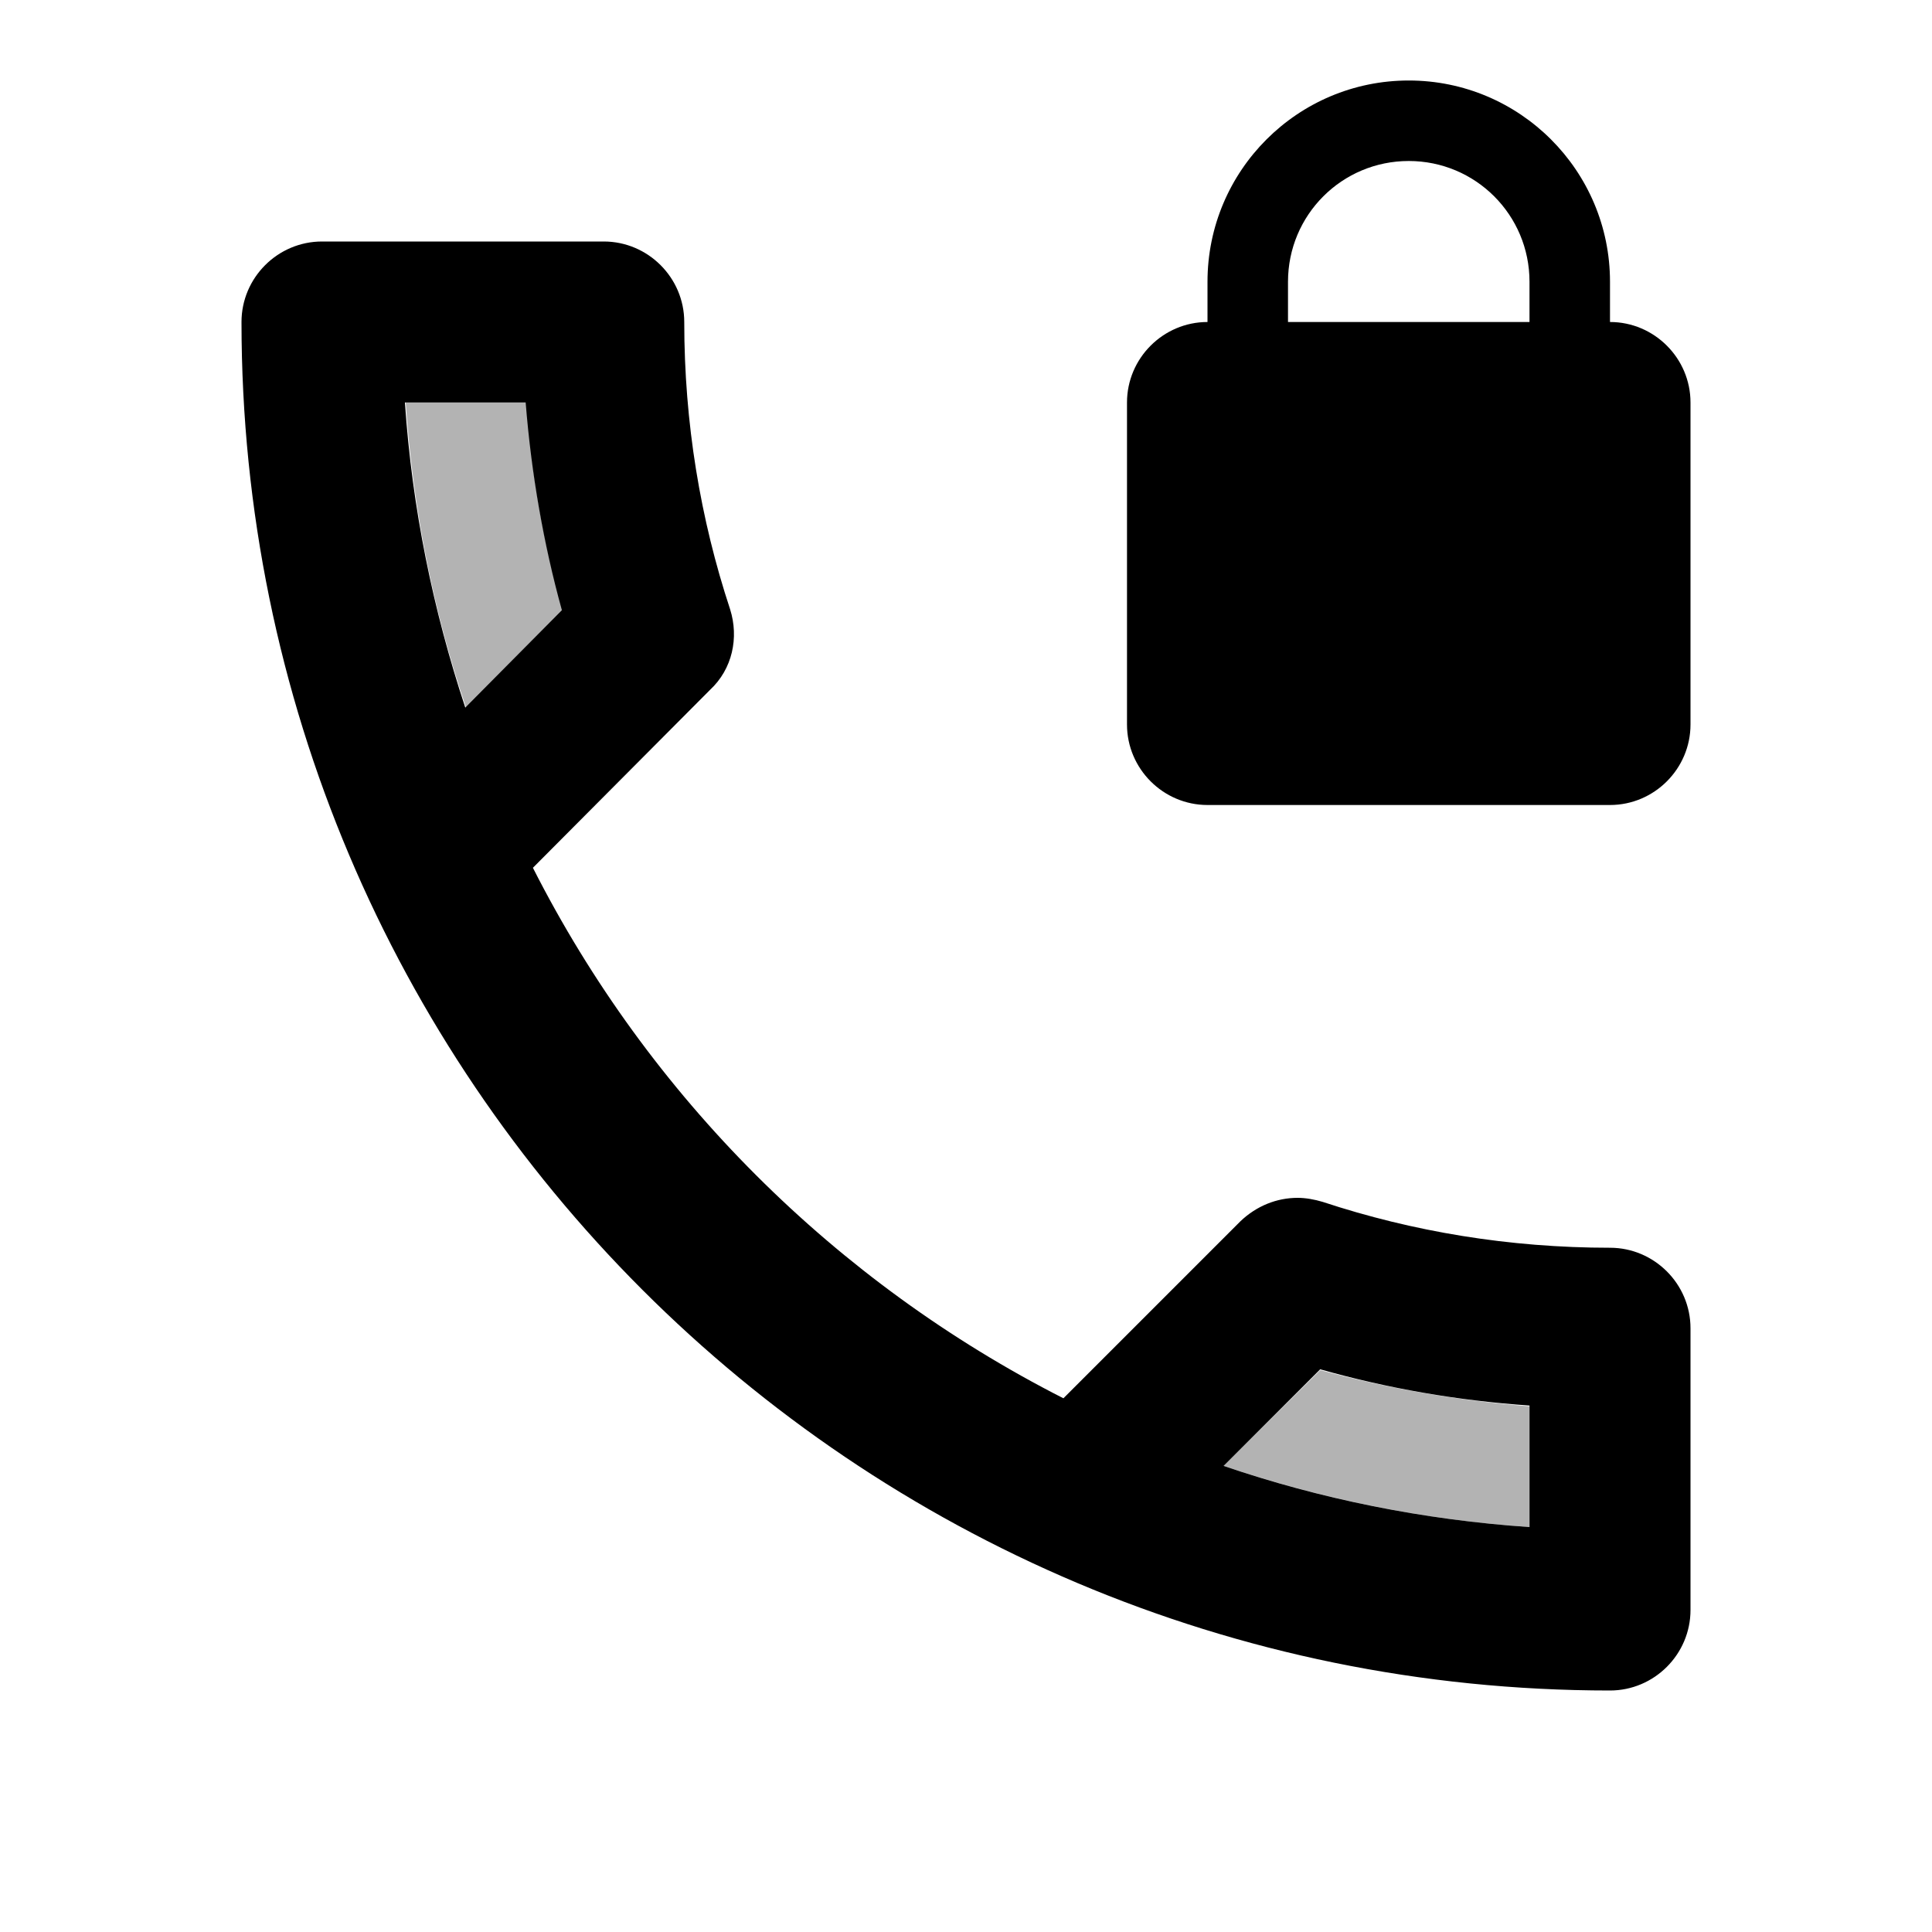
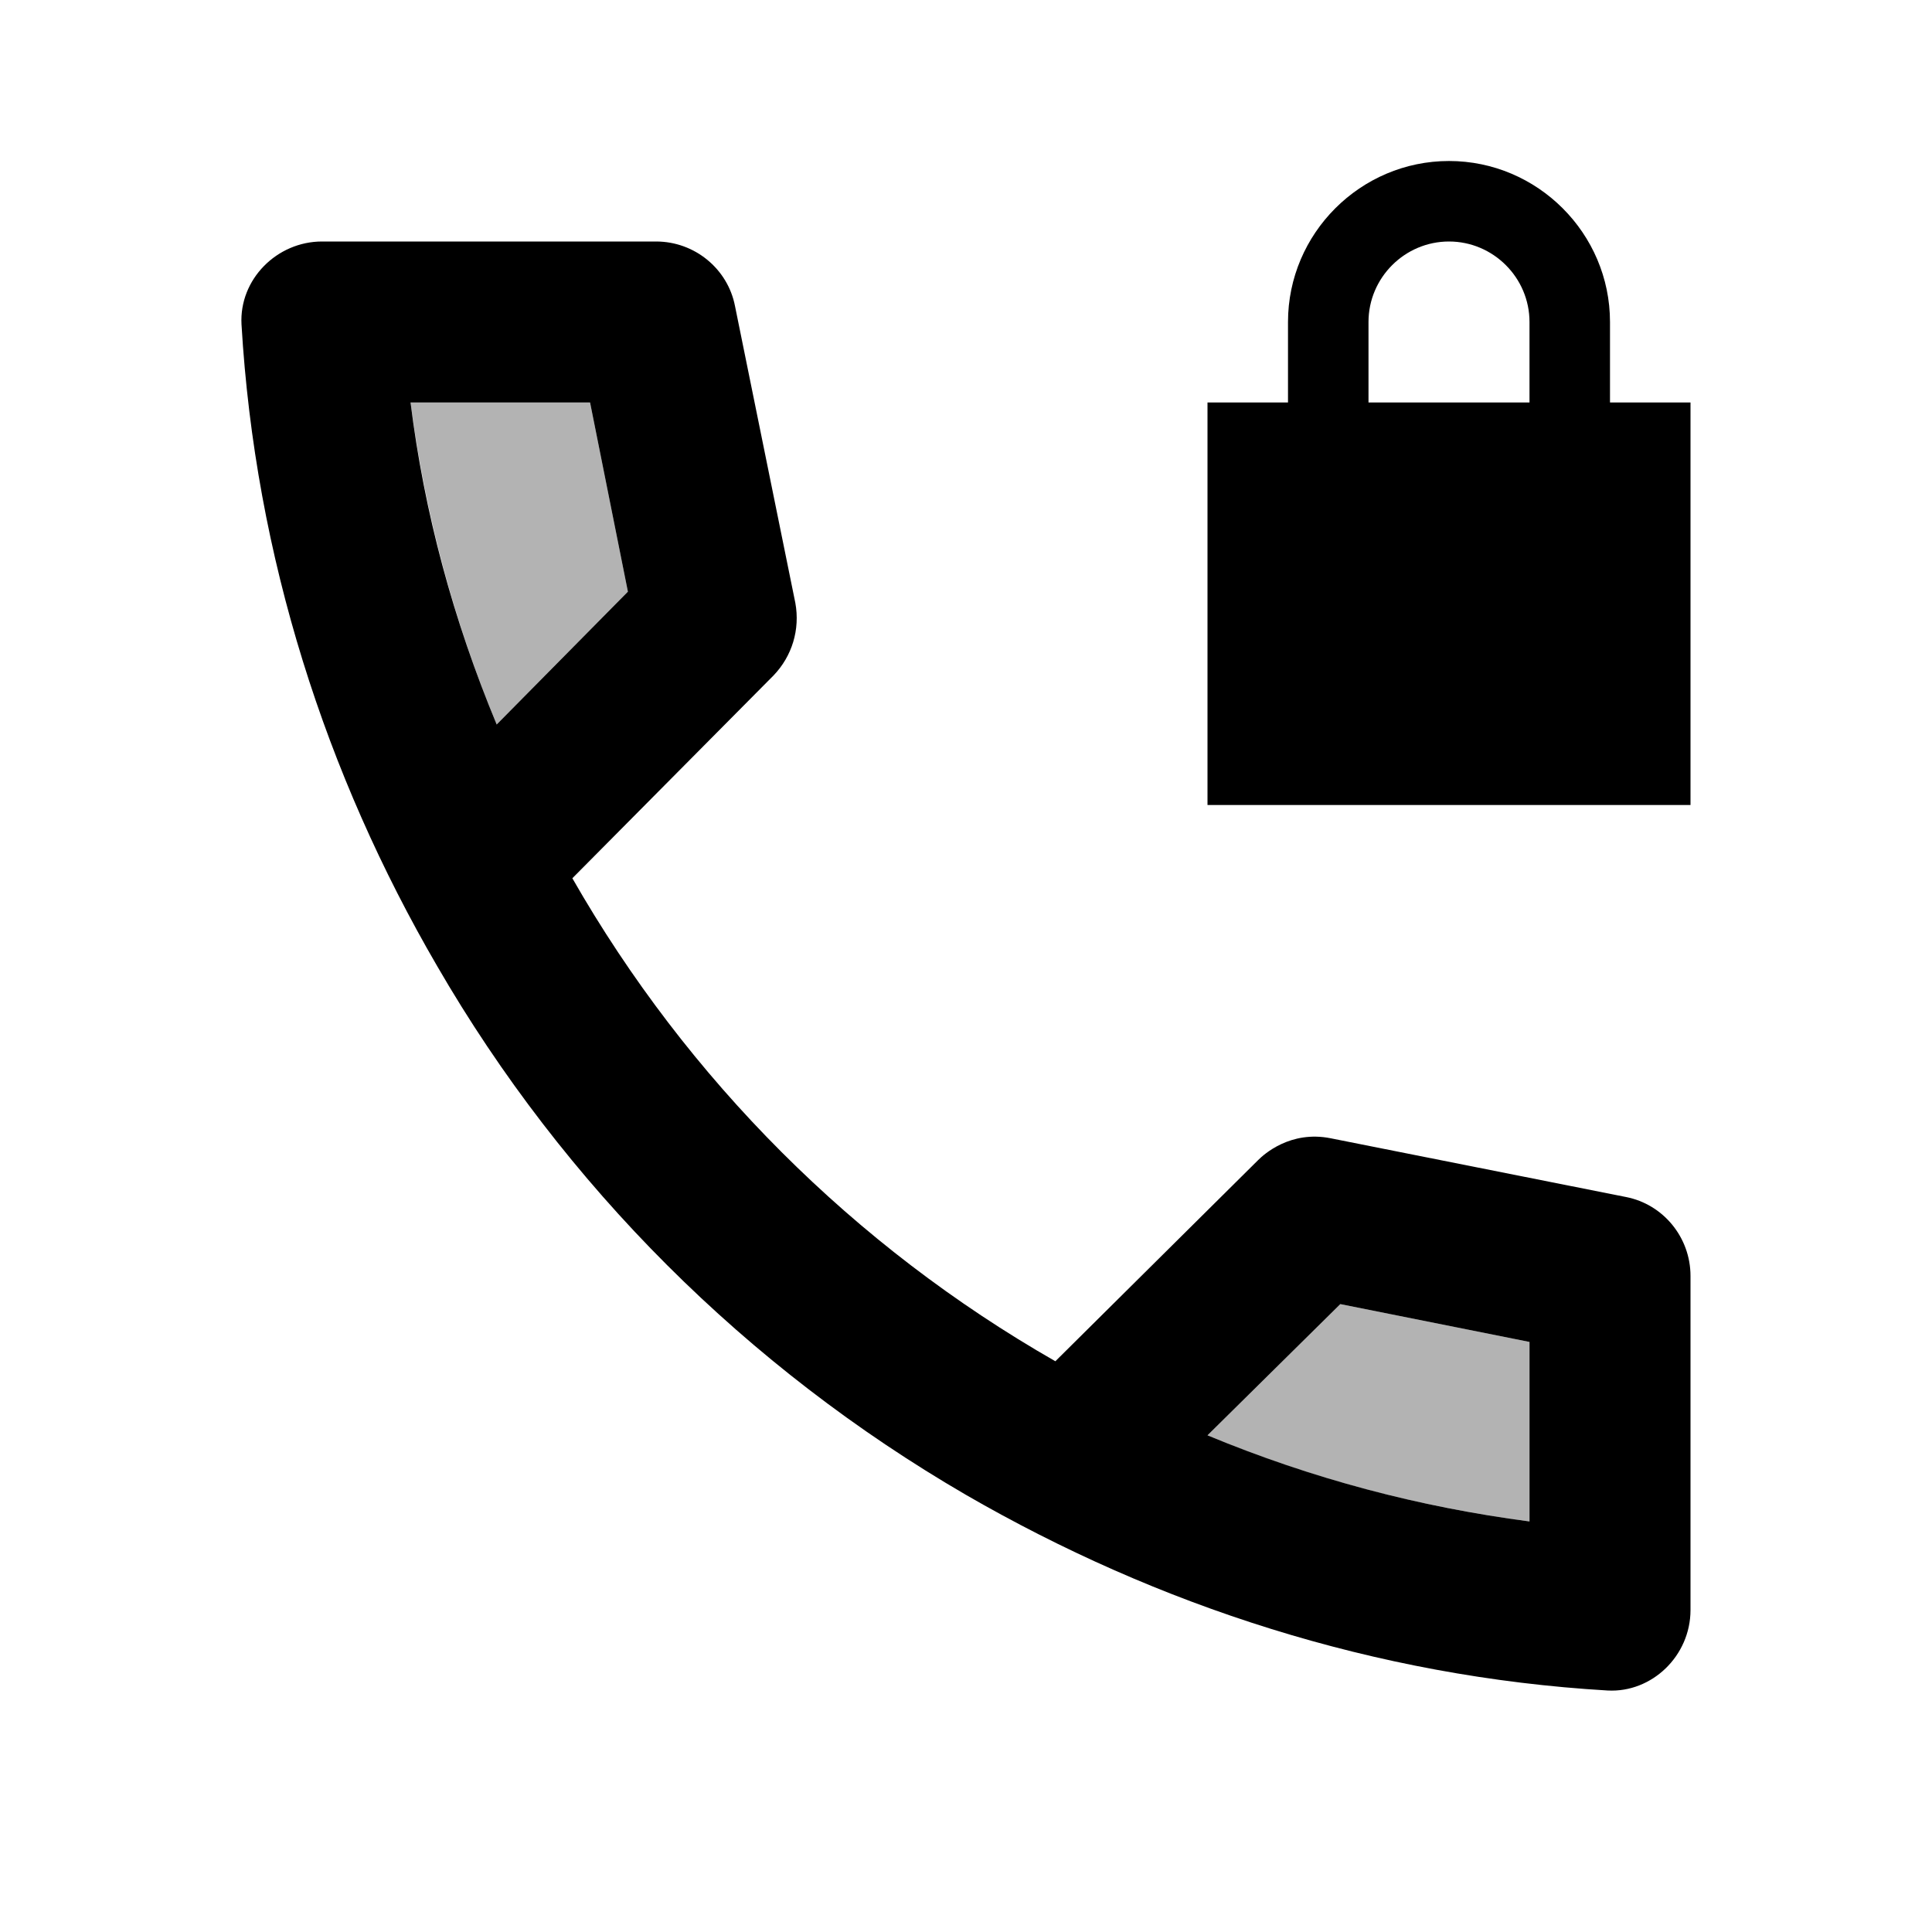
- <svg xmlns="http://www.w3.org/2000/svg" height="24" viewBox="0 0 24 24" width="24">
-   <path d="M0 0h24v24H0V0z" fill="none" />
-   <path d="M6.54 5h-1.5c.09 1.32.34 2.58.75 3.79l1.2-1.21c-.24-.83-.39-1.7-.45-2.58zm8.66 13.21c1.21.41 2.48.67 3.8.76v-1.5c-.88-.07-1.75-.22-2.6-.45l-1.2 1.19z" opacity=".3" />
-   <path d="M20 15.5c-1.25 0-2.45-.2-3.57-.57-.1-.03-.21-.05-.31-.05-.26 0-.51.1-.71.29l-2.2 2.2c-2.83-1.44-5.15-3.75-6.59-6.59l2.2-2.21c.28-.26.36-.65.25-1C8.7 6.45 8.5 5.25 8.5 4c0-.55-.45-1-1-1H4c-.55 0-1 .45-1 1 0 9.39 7.61 17 17 17 .55 0 1-.45 1-1v-3.5c0-.55-.45-1-1-1zM5.03 5h1.5c.07.88.22 1.75.45 2.58l-1.2 1.21c-.4-1.21-.66-2.47-.75-3.79zM19 18.97c-1.32-.09-2.6-.35-3.8-.76l1.2-1.2c.85.24 1.72.39 2.6.45v1.51zM20 4v-.5C20 2.12 18.88 1 17.5 1S15 2.12 15 3.5V4c-.55 0-1 .45-1 1v4c0 .55.45 1 1 1h5c.55 0 1-.45 1-1V5c0-.55-.45-1-1-1zm-1 0h-3v-.5c0-.83.67-1.5 1.5-1.5s1.5.67 1.5 1.5V4z" />
+ <svg xmlns="http://www.w3.org/2000/svg" enable-background="new 0 0 24 24" height="24" viewBox="0 0 24 24" width="24">
+   <g>
+     <rect fill="none" height="24" width="24" />
+   </g>
+   <g>
+     <g>
+       <path d="M20,5V4c0-1.1-0.9-2-2-2s-2,0.9-2,2v1h-1v5h6V5H20z M19,5h-2V4c0-0.55,0.45-1,1-1s1,0.45,1,1V5z" />
+       <g>
+         <path d="M15,17.83c1.29,0.54,2.63,0.89,4,1.07v-2.23l-2.35-0.47L15,17.83z" enable-background="new" opacity=".3" />
+         <path d="M7.33,5H5.1c0.18,1.37,0.53,2.7,1.07,4L7.8,7.35L7.33,5z" enable-background="new" opacity=".3" />
+         <path d="M20.2,14.87l-3.67-0.73c-0.5-0.1-0.83,0.2-0.9,0.27l-2.52,2.5c-2.5-1.43-4.57-3.5-6-6l2.5-2.52 c0.23-0.24,0.33-0.57,0.27-0.9L9.13,3.8C9.04,3.34,8.63,3,8.15,3H4C3.44,3,2.97,3.47,3,4.03C3.17,6.92,4.05,9.63,5.43,12 c1.58,2.73,3.85,4.99,6.57,6.57c2.37,1.37,5.08,2.26,7.97,2.43c0.55,0.03,1.03-0.43,1.03-1v-4.15 C21,15.37,20.66,14.96,20.2,14.87z M5.1,5h2.23L7.8,7.35L6.17,9C5.63,7.7,5.27,6.37,5.1,5z M19,18.9c-1.37-0.18-2.7-0.53-4-1.07 l1.65-1.63L19,16.67V18.9z" />
+       </g>
+     </g>
+   </g>
</svg>
